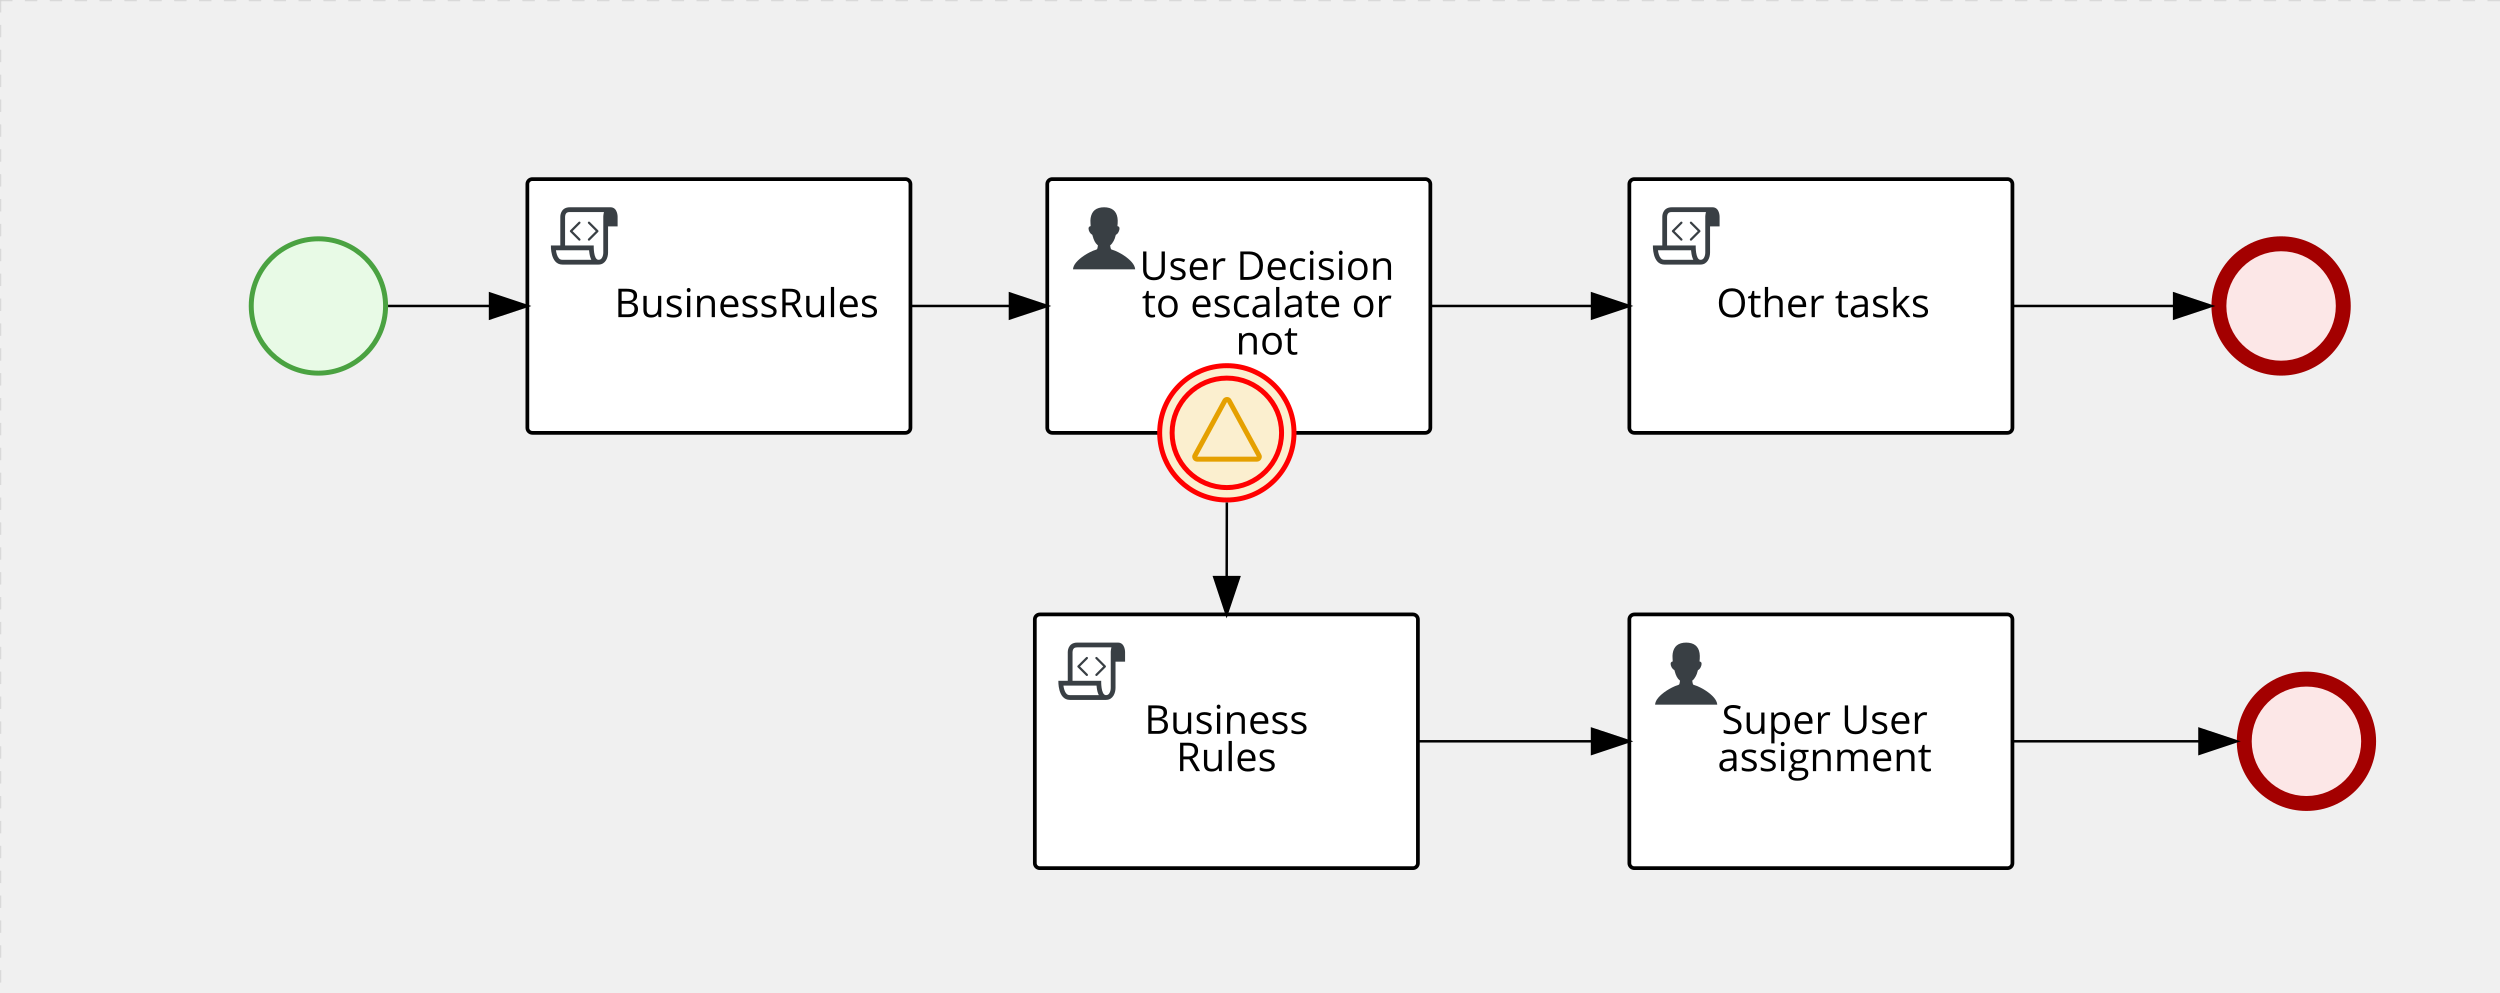
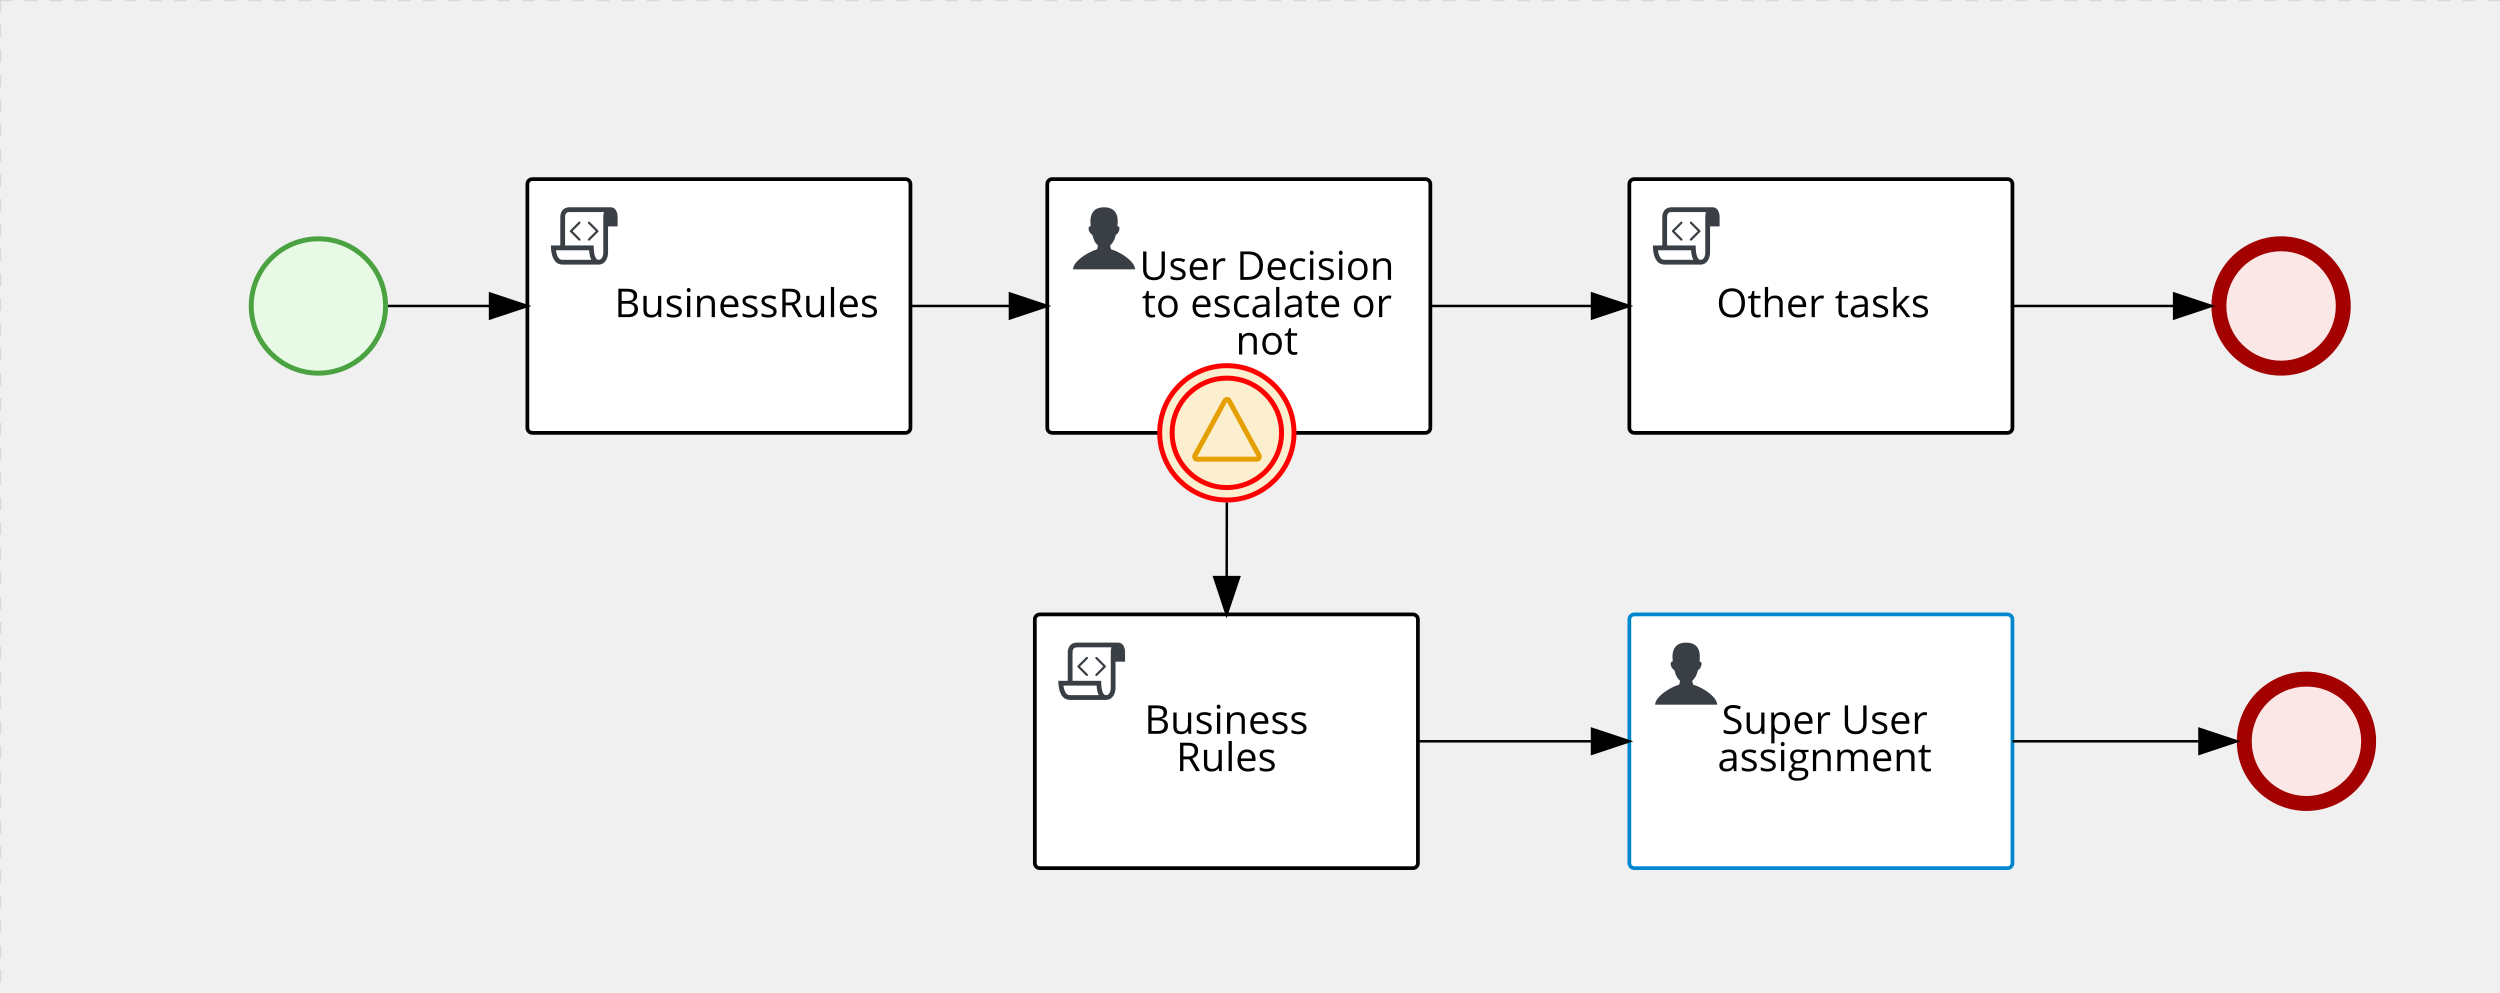
<svg xmlns="http://www.w3.org/2000/svg" version="1.1" width="1005" height="399" viewBox="0 0 1005 399">
  <defs />
  <g transform="matrix(1,0,0,1,0,0)">
    <g>
      <g>
        <g>
          <path fill="none" stroke="#d3d3d3" paint-order="fill stroke markers" d=" M 0 0 L 1200 0" stroke-miterlimit="10" stroke-opacity="0.8" stroke-dasharray="5" />
        </g>
        <g>
          <path fill="none" stroke="#d3d3d3" paint-order="fill stroke markers" d=" M 0 0 L 0 800" stroke-miterlimit="10" stroke-opacity="0.8" stroke-dasharray="5" />
        </g>
      </g>
      <g id="_BD474027-469B-4EB5-A67E-1AA83A2FE7F5" bpmn2nodeid="_BD474027-469B-4EB5-A67E-1AA83A2FE7F5" transform="matrix(1,0,0,1,889,95)">
        <g>
          <path fill="none" stroke="none" />
        </g>
        <g transform="matrix(0.125,0,0,0.125,0,0)">
          <g transform="matrix(1,0,0,1,0,0)">
            <path fill="#fce7e7" stroke="none" id="_BD474027-469B-4EB5-A67E-1AA83A2FE7F5?shapeType=BACKGROUND" paint-order="stroke fill markers" d=" M 0 0 M 444 224 C 444 263.9 434.2 300.8 414.4 334.5 C 394.7 368.2 368 394.9 334.4 414.5 C 300.8 434.1 263.9 444 224 444 C 184.1 444 147.2 434.2 113.5 414.4 C 79.8 394.7 53.1 368 33.5 334.4 C 13.9 300.8 4 263.9 4 224 C 4 184.1 13.8 147.2 33.6 113.5 C 53.4 79.8 80.1 53.1 113.6 33.5 C 147.1 13.9 184.1 4 224 4 C 263.9 4 300.8 13.8 334.5 33.6 C 368.2 53.4 394.9 80.1 414.5 113.6 C 434.1 147.1 444 184.1 444 224 Z" />
          </g>
          <g>
            <g transform="matrix(1,0,0,1,0,0)">
              <g transform="matrix(1,0,0,1,0,0)">
                <path fill="rgb(163,0,0)" stroke="none" id="_BD474027-469B-4EB5-A67E-1AA83A2FE7F5?shapeType=BORDER&amp;renderType=FILL" paint-order="stroke fill markers" d=" M 0 0 M 224 0 C 100.3 0 0 100.3 0 224 C 0 347.7 100.3 448 224 448 C 347.7 448 448 347.7 448 224 C 448 100.3 347.7 0 224 0 Z M 0 0 M 224 400 C 126.8 400 48 321.2 48 224 C 48 126.8 126.8 48 224 48 C 321.2 48 400 126.8 400 224 C 400 321.2 321.2 400 224 400 Z" />
              </g>
            </g>
          </g>
        </g>
        <g transform="matrix(1,0,0,1,28,61)" />
      </g>
      <g transform="matrix(1,0,0,1,889,95)" />
      <g id="_FAA406A2-92A5-4FA6-9279-C7E798190B96" bpmn2nodeid="_FAA406A2-92A5-4FA6-9279-C7E798190B96" transform="matrix(1,0,0,1,655,72)">
        <g>
          <path fill="none" stroke="none" />
        </g>
        <g transform="matrix(1,0,0,1,0,0)">
          <path fill="#ffffff" stroke="none" id="_FAA406A2-92A5-4FA6-9279-C7E798190B96?shapeType=BACKGROUND" paint-order="stroke fill markers" d=" M 2 0 L 152 0 L 152 0 A 2 2 0 0 1 154 2 L 154 100 L 154 100 A 2 2 0 0 1 152 102 L 2 102 L 2 102 A 2 2 0 0 1 0 100 L 0 2 L 0 2 A 2 2 0 0 1 2 0 Z" />
        </g>
        <g transform="matrix(1,0,0,1,0,0)">
          <path fill="none" stroke="#000000" id="_FAA406A2-92A5-4FA6-9279-C7E798190B96?shapeType=BORDER&amp;renderType=STROKE" paint-order="fill stroke markers" d=" M 2 0 L 152 0 L 152 0 A 2 2 0 0 1 154 2 L 154 100 L 154 100 A 2 2 0 0 1 152 102 L 2 102 L 2 102 A 2 2 0 0 1 0 100 L 0 2 L 0 2 A 2 2 0 0 1 2 0 Z" stroke-miterlimit="10" stroke-width="1.5" stroke-dasharray="" />
        </g>
        <g>
          <g transform="matrix(0.06,0,0,0.06,9.4,9.4)">
            <g transform="matrix(1,0,0,1,0,0)">
              <path fill="#393f44" stroke="none" id="_FAA406A2-92A5-4FA6-9279-C7E798190B96undefined" paint-order="stroke fill markers" d=" M 0 0 M 197.3 130.2 C 194.4 127.3 189.6 127.3 186.7 130.2 L 130.2 186.7 C 127.3 189.6 127.3 194.4 130.2 197.3 L 186.7 253.8 C 188.1 255.3 190.1 256 192 256 C 193.9 256 195.9 255.3 197.3 253.7 C 200.2 250.8 200.2 246 197.3 243.1 L 146.2 192 L 197.3 140.8 C 200.2 137.9 200.2 133.1 197.3 130.2 Z" />
            </g>
            <g transform="matrix(1,0,0,1,0,0)">
              <path fill="#393f44" stroke="none" id="_FAA406A2-92A5-4FA6-9279-C7E798190B96undefined" paint-order="stroke fill markers" d=" M 0 0 M 261.3 130.2 C 258.4 127.3 253.6 127.3 250.7 130.2 C 247.8 133.1 247.8 137.9 250.7 140.8 L 301.8 191.9 L 250.7 243 C 247.8 245.9 247.8 250.7 250.7 253.6 C 252.1 255.3 254.1 256 256 256 C 257.9 256 259.9 255.3 261.3 253.8 L 317.8 197.3 C 320.7 194.4 320.7 189.6 317.8 186.7 L 261.3 130.2 Z" />
            </g>
            <g transform="matrix(1,0,0,1,0,0)">
              <path fill="#393f44" stroke="none" id="_FAA406A2-92A5-4FA6-9279-C7E798190B96undefined" paint-order="stroke fill markers" d=" M 0 0 M 400 32 C 400 32 152.8 32 128 32 C 62 32 64 96 64 96 L 64 288 L 1 288 C 1 288 -4 416 78 416 L 320 416 C 368 416 384 368 384 336 C 384 314.2 384 224.4 384 160 L 448 160 L 448 96 C 448 96 449 32 400 32 Z M 0 0 M 78 383.9 C 68.5 383.9 61.6 381.1 55.5 374.9 C 43.4 362.4 37.5 339.6 34.9 320 L 256.9 320 C 257.1 322.7 257.3 325.4 257.6 328.2 C 260 351.6 264.7 370.1 271.9 383.9 L 78 383.9 L 78 383.9 Z M 0 0 M 352 336 C 352 345.9 349.6 360.3 342.9 371 C 337.2 380.1 330.4 384 320 384 C 285 384 288 288 288 288 L 96 288 L 96 96 L 96 95.9 L 96 95.1 C 96 90.6 97.6 78.3 104.7 71.2 C 106.5 69.4 111.9 64 128 64 L 356.5 64 C 354.4 72.8 352.8 81.8 352.2 89.9 C 352.2 90.5 352.1 91.1 352.1 91.7 C 352.1 92 352.1 92.3 352.1 92.6 C 352 94.8 352 96 352 96 L 352 160 L 352 336 Z" />
            </g>
          </g>
        </g>
        <g transform="matrix(1,0,0,1,35,43.5)">
          <text fill="#000000" stroke="none" font-family="Open Sans" font-size="12pt" font-style="normal" font-weight="normal" text-decoration="normal" x="42.902" y="12" text-anchor="middle" dominant-baseline="alphabetic">Other tasks</text>
        </g>
      </g>
      <g id="_46A5945D-DB82-4CBB-A886-65FFB29D80F6" bpmn2nodeid="_46A5945D-DB82-4CBB-A886-65FFB29D80F6">
        <g>
          <path fill="none" stroke="#000000" paint-order="fill stroke markers" d=" M 809 123 L 874 123" stroke-miterlimit="10" stroke-dasharray="" />
        </g>
        <g transform="matrix(1,0,0,1,809,123)" />
        <g transform="matrix(6.123233995736766e-17,1,-1,6.123233995736766e-17,889,118)">
          <path fill="#000000" stroke="#000000" paint-order="fill stroke markers" d=" M 10 15 L 0 15 L 5 0 Z" stroke-miterlimit="10" stroke-dasharray="" />
        </g>
        <g transform="matrix(1,0,0,1,809,113)" />
      </g>
      <g id="_51D4E7FF-A19E-4F4F-8A07-EA2488FEAC60" bpmn2nodeid="_51D4E7FF-A19E-4F4F-8A07-EA2488FEAC60" transform="matrix(1,0,0,1,421,72)">
        <g>
          <path fill="none" stroke="none" />
        </g>
        <g transform="matrix(1,0,0,1,0,0)">
          <path fill="#ffffff" stroke="none" id="_51D4E7FF-A19E-4F4F-8A07-EA2488FEAC60?shapeType=BACKGROUND" paint-order="stroke fill markers" d=" M 2 0 L 152 0 L 152 0 A 2 2 0 0 1 154 2 L 154 100 L 154 100 A 2 2 0 0 1 152 102 L 2 102 L 2 102 A 2 2 0 0 1 0 100 L 0 2 L 0 2 A 2 2 0 0 1 2 0 Z" />
        </g>
        <g transform="matrix(1,0,0,1,0,0)">
          <path fill="none" stroke="rgb(0,0,0)" id="_51D4E7FF-A19E-4F4F-8A07-EA2488FEAC60?shapeType=BORDER&amp;renderType=STROKE" paint-order="fill stroke markers" d=" M 2 0 L 152 0 L 152 0 A 2 2 0 0 1 154 2 L 154 100 L 154 100 A 2 2 0 0 1 152 102 L 2 102 L 2 102 A 2 2 0 0 1 0 100 L 0 2 L 0 2 A 2 2 0 0 1 2 0 Z" stroke-miterlimit="10" stroke-width="1.5" stroke-dasharray="" />
        </g>
        <g>
          <g transform="matrix(0.06,0,0,0.06,9.4,9.4)">
            <g transform="matrix(1,0,0,1,0,0)">
              <path fill="#393f44" stroke="none" id="_51D4E7FF-A19E-4F4F-8A07-EA2488FEAC60undefined" paint-order="stroke fill markers" d=" M 0 0 M 16 445.21 C 16 440.869 18.784 431.129 22.001 424.217 C 35.768 394.64 77.283 359.28 129 333.084 C 144.516 325.224 157.347 319.964 167.807 317.174 C 171.932 316.074 175.729 314.414 176.525 313.363 C 178.894 310.234 180.914 302.908 181.727 294.5 L 182.5 286.5 L 178.507 283.455 C 166.303 274.146 154.284 251.678 148.04 226.5 C 145.611 216.707 145.056 215.462 142.984 215.158 C 141.703 214.97 138.083 212.243 134.939 209.099 C 123.233 197.393 116.891 177.376 121.44 166.49 C 123.002 162.751 128.155 159.01 131.75 159.004 C 134.448 159 134.471 158.603 132.914 138.788 C 130.927 113.496 134.279 92.265 143.132 74.076 C 152.232 55.38 167.569 42.882 189.049 36.66 C 210.203 30.532 237.797 30.532 258.951 36.66 C 300.042 48.563 318.958 83.806 314.955 141 C 314.32 150.075 313.624 157.788 313.409 158.14 C 313.194 158.493 314.575 159.073 316.479 159.43 C 328.929 161.766 330.986 177.018 321.496 196.621 C 316.903 206.109 309.357 214.508 304.817 215.185 C 303.023 215.453 302.293 217.146 299.943 226.5 C 296.659 239.567 294.474 245.305 287.948 257.995 C 282.491 268.606 273.035 281.109 268.108 284.229 L 264.871 286.278 L 265.518 292.889 C 266.345 301.33 268.639 309.871 270.877 312.837 C 272.067 314.415 275.002 315.79 280.063 317.139 C 291.069 320.075 303.617 325.274 321 334.102 C 369.815 358.891 410.848 393.758 425.032 422.5 C 429.07 430.682 432 440.232 432 445.21 L 432 448 L 224 448 L 16 448 L 16 445.21 Z" />
            </g>
          </g>
        </g>
        <g transform="matrix(1,0,0,1,4.04,13.68)">
          <g transform="matrix(0.04,0,0,0.04,63.36,69.12)">
            <g transform="matrix(1,0,0,1,0,0)">
              <path fill="none" stroke="none" />
            </g>
            <g transform="matrix(1,0,0,1,0,0)">
              <path fill="none" stroke="none" />
            </g>
          </g>
        </g>
        <g transform="matrix(1,0,0,1,35,28.5)">
          <text fill="#000000" stroke="none" font-family="Open Sans" font-size="12pt" font-style="normal" font-weight="normal" text-decoration="normal" x="53.285" y="12" text-anchor="middle" dominant-baseline="alphabetic">User Decision </text>
          <text fill="#000000" stroke="none" font-family="Open Sans" font-size="12pt" font-style="normal" font-weight="normal" text-decoration="normal" x="53.285" y="27" text-anchor="middle" dominant-baseline="alphabetic">to escalate or </text>
          <text fill="#000000" stroke="none" font-family="Open Sans" font-size="12pt" font-style="normal" font-weight="normal" text-decoration="normal" x="53.285" y="42" text-anchor="middle" dominant-baseline="alphabetic">          not          </text>
        </g>
        <g id="_EB840385-E07F-489F-B9EF-E620326FB830" bpmn2nodeid="_EB840385-E07F-489F-B9EF-E620326FB830" transform="matrix(1,0,0,1,44.18868,74)">
          <g>
            <path fill="none" stroke="none" />
          </g>
          <g transform="matrix(0.125,0,0,0.125,0,0)">
            <g transform="matrix(1,0,0,1,0,0)">
              <path fill="#fbefcf" stroke="none" id="_EB840385-E07F-489F-B9EF-E620326FB830?shapeType=BACKGROUND" paint-order="stroke fill markers" d=" M 0 0 M 444 224 C 444 263.9 434.2 300.8 414.4 334.5 C 394.7 368.2 368 394.9 334.4 414.5 C 300.8 434.1 263.9 444 224 444 C 184.1 444 147.2 434.2 113.5 414.4 C 79.8 394.7 53.1 368 33.5 334.4 C 13.9 300.8 4 263.9 4 224 C 4 184.1 13.8 147.2 33.6 113.5 C 53.4 79.8 80.1 53.1 113.6 33.5 C 147.1 13.9 184.1 4 224 4 C 263.9 4 300.8 13.8 334.5 33.6 C 368.2 53.4 394.9 80.1 414.5 113.6 C 434.1 147.1 444 184.1 444 224 Z" />
            </g>
            <g>
              <g transform="matrix(1,0,0,1,0,0)">
                <g transform="matrix(1,0,0,1,0,0)">
                  <path fill="rgb(255,0,0)" stroke="none" id="_EB840385-E07F-489F-B9EF-E620326FB830?shapeType=BORDER&amp;renderType=FILL" paint-order="stroke fill markers" d=" M 0 0 M 224 408 C 122.5 408 40 325.5 40 224 C 40 122.5 122.5 40 224 40 C 325.5 40 408 122.5 408 224 C 408 325.5 325.5 408 224 408 Z M 0 0 M 224 56 C 131.4 56 56 131.4 56 224 C 56 316.6 131.4 392 224 392 C 316.6 392 392 316.6 392 224 C 392 131.4 316.6 56 224 56 Z M 0 0 M 224 16 C 252.1 16 279.3 21.5 305 32.3 C 329.8 42.8 352 57.8 371.1 76.9 C 390.2 96 405.2 118.3 415.7 143 C 426.5 168.6 432 195.9 432 224 C 432 252.1 426.5 279.3 415.7 305 C 405.2 329.8 390.2 352 371.1 371.1 C 352 390.2 329.7 405.2 305 415.7 C 279.4 426.5 252.1 432 224 432 C 195.9 432 168.7 426.5 143 415.7 C 118.2 405.2 96 390.2 76.9 371.1 C 57.8 352 42.8 329.7 32.3 305 C 21.5 279.3 16 252.1 16 224 C 16 195.9 21.5 168.7 32.3 143 C 42.8 118.2 57.8 96 76.9 76.9 C 96 57.8 118.3 42.8 143 32.3 C 168.7 21.5 195.9 16 224 16 M 224 0 C 100.3 0 0 100.3 0 224 C 0 347.7 100.3 448 224 448 C 347.7 448 448 347.7 448 224 C 448 100.3 347.7 0 224 0 L 224 0 Z" />
                </g>
              </g>
            </g>
            <g>
              <g transform="matrix(1,0,0,1,0,0)">
                <g transform="matrix(1,0,0,1,0,0)">
                  <path fill="#e5a000" stroke="none" id="_EB840385-E07F-489F-B9EF-E620326FB830undefined" paint-order="stroke fill markers" d=" M 0 0 M 224.6 124.8 L 320.5 300.7 L 128.8 300.7 L 224.6 124.8 M 224.6 108.7 C 221.7 108.7 219 109.5 216.5 110.9 C 214 112.3 212.1 114.5 210.6 117 L 114.7 293 C 111.8 298.2 111.9 303.5 114.9 308.8 C 116.3 311.2 118.2 313.2 120.7 314.6 C 123.1 316 125.8 316.7 128.7 316.7 L 320.5 316.7 C 323.4 316.7 325.9 316 328.4 314.6 C 330.9 313.2 332.8 311.3 334.2 308.8 C 337.3 303.6 337.3 298.3 334.4 293 L 238.5 117 C 237.1 114.4 235.2 112.4 232.7 110.9 C 230.2 109.4 227.5 108.7 224.6 108.7 L 224.6 108.7 Z" />
                </g>
              </g>
            </g>
          </g>
          <g transform="matrix(1,0,0,1,28,61)" />
        </g>
      </g>
      <g id="_0A80A1EB-8285-4338-B870-BC2B30D23E46" bpmn2nodeid="_0A80A1EB-8285-4338-B870-BC2B30D23E46">
        <g>
          <path fill="none" stroke="#000000" paint-order="fill stroke markers" d=" M 575 123 L 640 123" stroke-miterlimit="10" stroke-dasharray="" />
        </g>
        <g transform="matrix(1,0,0,1,575,123)" />
        <g transform="matrix(6.123233995736766e-17,1,-1,6.123233995736766e-17,655,118)">
          <path fill="#000000" stroke="#000000" paint-order="fill stroke markers" d=" M 10 15 L 0 15 L 5 0 Z" stroke-miterlimit="10" stroke-dasharray="" />
        </g>
        <g transform="matrix(1,0,0,1,575,113)" />
      </g>
      <g transform="matrix(1,0,0,1,655,72)" />
      <g transform="matrix(1,0,0,1,421,72)" />
      <g transform="matrix(1,0,0,1,465.1887,146)" />
      <g id="_EEEACD43-7901-4AAD-8FB2-8275E82F26EF" bpmn2nodeid="_EEEACD43-7901-4AAD-8FB2-8275E82F26EF" transform="matrix(1,0,0,1,100,95)">
        <g>
          <path fill="none" stroke="none" />
        </g>
        <g transform="matrix(0.125,0,0,0.125,0,0)">
          <g transform="matrix(1,0,0,1,0,0)">
            <path fill="#e8fae6" stroke="none" id="_EEEACD43-7901-4AAD-8FB2-8275E82F26EF?shapeType=BACKGROUND" paint-order="stroke fill markers" d=" M 0 0 M 444 224 C 444 263.9 434.2 300.8 414.4 334.5 C 394.7 368.2 368 394.9 334.4 414.5 C 300.8 434.1 263.9 444 224 444 C 184.1 444 147.2 434.2 113.5 414.4 C 79.8 394.7 53.1 368 33.5 334.4 C 13.9 300.8 4 263.9 4 224 C 4 184.1 13.8 147.2 33.6 113.5 C 53.4 79.8 80.1 53.1 113.6 33.5 C 147.1 13.9 184.1 4 224 4 C 263.9 4 300.8 13.8 334.5 33.6 C 368.2 53.4 394.9 80.1 414.5 113.6 C 434.1 147.1 444 184.1 444 224 Z" />
          </g>
          <g>
            <g transform="matrix(1,0,0,1,0,0)">
              <g transform="matrix(1,0,0,1,0,0)">
                <path fill="rgb(74,162,65)" stroke="none" id="_EEEACD43-7901-4AAD-8FB2-8275E82F26EF?shapeType=BORDER&amp;renderType=FILL" paint-order="stroke fill markers" d=" M 0 0 M 224 0 C 100.3 0 0 100.3 0 224 C 0 347.7 100.3 448 224 448 C 347.7 448 448 347.7 448 224 C 448 100.3 347.7 0 224 0 Z M 0 0 M 224 432 C 109.1 432 16 338.9 16 224 C 16 109.1 109.1 16 224 16 C 338.9 16 432 109.1 432 224 C 432 338.9 338.9 432 224 432 Z" />
              </g>
            </g>
          </g>
        </g>
        <g transform="matrix(1,0,0,1,28,61)" />
      </g>
      <g transform="matrix(1,0,0,1,100,95)" />
      <g id="_E5DF8A2B-7EDF-4E03-8CA6-6BF6FB44B7C6" bpmn2nodeid="_E5DF8A2B-7EDF-4E03-8CA6-6BF6FB44B7C6" transform="matrix(1,0,0,1,212,72)">
        <g>
          <path fill="none" stroke="none" />
        </g>
        <g transform="matrix(1,0,0,1,0,0)">
          <path fill="#ffffff" stroke="none" id="_E5DF8A2B-7EDF-4E03-8CA6-6BF6FB44B7C6?shapeType=BACKGROUND" paint-order="stroke fill markers" d=" M 2 0 L 152 0 L 152 0 A 2 2 0 0 1 154 2 L 154 100 L 154 100 A 2 2 0 0 1 152 102 L 2 102 L 2 102 A 2 2 0 0 1 0 100 L 0 2 L 0 2 A 2 2 0 0 1 2 0 Z" />
        </g>
        <g transform="matrix(1,0,0,1,0,0)">
          <path fill="none" stroke="rgb(0,0,0)" id="_E5DF8A2B-7EDF-4E03-8CA6-6BF6FB44B7C6?shapeType=BORDER&amp;renderType=STROKE" paint-order="fill stroke markers" d=" M 2 0 L 152 0 L 152 0 A 2 2 0 0 1 154 2 L 154 100 L 154 100 A 2 2 0 0 1 152 102 L 2 102 L 2 102 A 2 2 0 0 1 0 100 L 0 2 L 0 2 A 2 2 0 0 1 2 0 Z" stroke-miterlimit="10" stroke-width="1.5" stroke-dasharray="" />
        </g>
        <g>
          <g transform="matrix(0.06,0,0,0.06,9.4,9.4)">
            <g transform="matrix(1,0,0,1,0,0)">
              <path fill="#393f44" stroke="none" id="_E5DF8A2B-7EDF-4E03-8CA6-6BF6FB44B7C6undefined" paint-order="stroke fill markers" d=" M 0 0 M 197.3 130.2 C 194.4 127.3 189.6 127.3 186.7 130.2 L 130.2 186.7 C 127.3 189.6 127.3 194.4 130.2 197.3 L 186.7 253.8 C 188.1 255.3 190.1 256 192 256 C 193.9 256 195.9 255.3 197.3 253.7 C 200.2 250.8 200.2 246 197.3 243.1 L 146.2 192 L 197.3 140.8 C 200.2 137.9 200.2 133.1 197.3 130.2 Z" />
            </g>
            <g transform="matrix(1,0,0,1,0,0)">
              <path fill="#393f44" stroke="none" id="_E5DF8A2B-7EDF-4E03-8CA6-6BF6FB44B7C6undefined" paint-order="stroke fill markers" d=" M 0 0 M 261.3 130.2 C 258.4 127.3 253.6 127.3 250.7 130.2 C 247.8 133.1 247.8 137.9 250.7 140.8 L 301.8 191.9 L 250.7 243 C 247.8 245.9 247.8 250.7 250.7 253.6 C 252.1 255.3 254.1 256 256 256 C 257.9 256 259.9 255.3 261.3 253.8 L 317.8 197.3 C 320.7 194.4 320.7 189.6 317.8 186.7 L 261.3 130.2 Z" />
            </g>
            <g transform="matrix(1,0,0,1,0,0)">
              <path fill="#393f44" stroke="none" id="_E5DF8A2B-7EDF-4E03-8CA6-6BF6FB44B7C6undefined" paint-order="stroke fill markers" d=" M 0 0 M 400 32 C 400 32 152.8 32 128 32 C 62 32 64 96 64 96 L 64 288 L 1 288 C 1 288 -4 416 78 416 L 320 416 C 368 416 384 368 384 336 C 384 314.2 384 224.4 384 160 L 448 160 L 448 96 C 448 96 449 32 400 32 Z M 0 0 M 78 383.9 C 68.5 383.9 61.6 381.1 55.5 374.9 C 43.4 362.4 37.5 339.6 34.9 320 L 256.9 320 C 257.1 322.7 257.3 325.4 257.6 328.2 C 260 351.6 264.7 370.1 271.9 383.9 L 78 383.9 L 78 383.9 Z M 0 0 M 352 336 C 352 345.9 349.6 360.3 342.9 371 C 337.2 380.1 330.4 384 320 384 C 285 384 288 288 288 288 L 96 288 L 96 96 L 96 95.9 L 96 95.1 C 96 90.6 97.6 78.3 104.7 71.2 C 106.5 69.4 111.9 64 128 64 L 356.5 64 C 354.4 72.8 352.8 81.8 352.2 89.9 C 352.2 90.5 352.1 91.1 352.1 91.7 C 352.1 92 352.1 92.3 352.1 92.6 C 352 94.8 352 96 352 96 L 352 160 L 352 336 Z" />
            </g>
          </g>
        </g>
        <g transform="matrix(1,0,0,1,35,43.5)">
          <text fill="#000000" stroke="none" font-family="Open Sans" font-size="12pt" font-style="normal" font-weight="normal" text-decoration="normal" x="53.148" y="12" text-anchor="middle" dominant-baseline="alphabetic">BusinessRules</text>
        </g>
      </g>
      <g id="_B737631F-0C4E-41CB-966C-25561AC0D1AC" bpmn2nodeid="_B737631F-0C4E-41CB-966C-25561AC0D1AC">
        <g>
          <path fill="none" stroke="#000000" paint-order="fill stroke markers" d=" M 156 123 L 197 123" stroke-miterlimit="10" stroke-dasharray="" />
        </g>
        <g transform="matrix(1,0,0,1,156,123)" />
        <g transform="matrix(6.123233995736766e-17,1,-1,6.123233995736766e-17,212,118)">
          <path fill="#000000" stroke="#000000" paint-order="fill stroke markers" d=" M 10 15 L 0 15 L 5 0 Z" stroke-miterlimit="10" stroke-dasharray="" />
        </g>
        <g transform="matrix(1,0,0,1,156,113)" />
      </g>
      <g id="_DF94F19E-A552-43CA-91EF-E1ABF88AC691" bpmn2nodeid="_DF94F19E-A552-43CA-91EF-E1ABF88AC691">
        <g>
          <path fill="none" stroke="rgb(0,0,0)" paint-order="fill stroke markers" d=" M 366 123 L 406 123" stroke-miterlimit="10" stroke-dasharray="" />
        </g>
        <g transform="matrix(1,0,0,1,366,123)" />
        <g transform="matrix(6.123233995736766e-17,1,-1,6.123233995736766e-17,421,118)">
          <path fill="rgb(0,0,0)" stroke="rgb(0,0,0)" paint-order="fill stroke markers" d=" M 10 15 L 0 15 L 5 0 Z" stroke-miterlimit="10" stroke-dasharray="" />
        </g>
        <g transform="matrix(1,0,0,1,366,113)" />
      </g>
      <g transform="matrix(1,0,0,1,212,72)" />
      <g id="_7CFC8181-BAE1-4A12-99D3-765E3C407F05" bpmn2nodeid="_7CFC8181-BAE1-4A12-99D3-765E3C407F05" transform="matrix(1,0,0,1,416,247)">
        <g>
          <path fill="none" stroke="none" />
        </g>
        <g transform="matrix(1,0,0,1,0,0)">
          <path fill="#ffffff" stroke="none" id="_7CFC8181-BAE1-4A12-99D3-765E3C407F05?shapeType=BACKGROUND" paint-order="stroke fill markers" d=" M 2 0 L 152 0 L 152 0 A 2 2 0 0 1 154 2 L 154 100 L 154 100 A 2 2 0 0 1 152 102 L 2 102 L 2 102 A 2 2 0 0 1 0 100 L 0 2 L 0 2 A 2 2 0 0 1 2 0 Z" />
        </g>
        <g transform="matrix(1,0,0,1,0,0)">
          <path fill="none" stroke="rgb(0,0,0)" id="_7CFC8181-BAE1-4A12-99D3-765E3C407F05?shapeType=BORDER&amp;renderType=STROKE" paint-order="fill stroke markers" d=" M 2 0 L 152 0 L 152 0 A 2 2 0 0 1 154 2 L 154 100 L 154 100 A 2 2 0 0 1 152 102 L 2 102 L 2 102 A 2 2 0 0 1 0 100 L 0 2 L 0 2 A 2 2 0 0 1 2 0 Z" stroke-miterlimit="10" stroke-width="1.5" stroke-dasharray="" />
        </g>
        <g>
          <g transform="matrix(0.06,0,0,0.06,9.4,9.4)">
            <g transform="matrix(1,0,0,1,0,0)">
              <path fill="#393f44" stroke="none" id="_7CFC8181-BAE1-4A12-99D3-765E3C407F05undefined" paint-order="stroke fill markers" d=" M 0 0 M 197.3 130.2 C 194.4 127.3 189.6 127.3 186.7 130.2 L 130.2 186.7 C 127.3 189.6 127.3 194.4 130.2 197.3 L 186.7 253.8 C 188.1 255.3 190.1 256 192 256 C 193.9 256 195.9 255.3 197.3 253.7 C 200.2 250.8 200.2 246 197.3 243.1 L 146.2 192 L 197.3 140.8 C 200.2 137.9 200.2 133.1 197.3 130.2 Z" />
            </g>
            <g transform="matrix(1,0,0,1,0,0)">
              <path fill="#393f44" stroke="none" id="_7CFC8181-BAE1-4A12-99D3-765E3C407F05undefined" paint-order="stroke fill markers" d=" M 0 0 M 261.3 130.2 C 258.4 127.3 253.6 127.3 250.7 130.2 C 247.8 133.1 247.8 137.9 250.7 140.8 L 301.8 191.9 L 250.7 243 C 247.8 245.9 247.8 250.7 250.7 253.6 C 252.1 255.3 254.1 256 256 256 C 257.9 256 259.9 255.3 261.3 253.8 L 317.8 197.3 C 320.7 194.4 320.7 189.6 317.8 186.7 L 261.3 130.2 Z" />
            </g>
            <g transform="matrix(1,0,0,1,0,0)">
              <path fill="#393f44" stroke="none" id="_7CFC8181-BAE1-4A12-99D3-765E3C407F05undefined" paint-order="stroke fill markers" d=" M 0 0 M 400 32 C 400 32 152.8 32 128 32 C 62 32 64 96 64 96 L 64 288 L 1 288 C 1 288 -4 416 78 416 L 320 416 C 368 416 384 368 384 336 C 384 314.2 384 224.4 384 160 L 448 160 L 448 96 C 448 96 449 32 400 32 Z M 0 0 M 78 383.9 C 68.5 383.9 61.6 381.1 55.5 374.9 C 43.4 362.4 37.5 339.6 34.9 320 L 256.9 320 C 257.1 322.7 257.3 325.4 257.6 328.2 C 260 351.6 264.7 370.1 271.9 383.9 L 78 383.9 L 78 383.9 Z M 0 0 M 352 336 C 352 345.9 349.6 360.3 342.9 371 C 337.2 380.1 330.4 384 320 384 C 285 384 288 288 288 288 L 96 288 L 96 96 L 96 95.9 L 96 95.1 C 96 90.6 97.6 78.3 104.7 71.2 C 106.5 69.4 111.9 64 128 64 L 356.5 64 C 354.4 72.8 352.8 81.8 352.2 89.9 C 352.2 90.5 352.1 91.1 352.1 91.7 C 352.1 92 352.1 92.3 352.1 92.6 C 352 94.8 352 96 352 96 L 352 160 L 352 336 Z" />
            </g>
          </g>
        </g>
        <g transform="matrix(1,0,0,1,41.95703,36)">
          <text fill="#000000" stroke="none" font-family="Open Sans" font-size="12pt" font-style="normal" font-weight="normal" text-decoration="normal" x="35.043" y="12" text-anchor="middle" dominant-baseline="alphabetic">Business </text>
          <text fill="#000000" stroke="none" font-family="Open Sans" font-size="12pt" font-style="normal" font-weight="normal" text-decoration="normal" x="35.043" y="27" text-anchor="middle" dominant-baseline="alphabetic">   Rules    </text>
        </g>
      </g>
      <g id="_ED6D3EF9-457D-4B75-BCDE-918B6CB9D701" bpmn2nodeid="_ED6D3EF9-457D-4B75-BCDE-918B6CB9D701">
        <g>
          <path fill="none" stroke="#000000" paint-order="fill stroke markers" d=" M 493.189 202 L 493.13 232" stroke-miterlimit="10" stroke-dasharray="" />
        </g>
        <g transform="matrix(1,0,0,1,493.1887,202)" />
        <g transform="matrix(-0.9999981,-0.001965405,0.001965405,-0.9999981,498.1002,247.0098)">
          <path fill="#000000" stroke="#000000" paint-order="fill stroke markers" d=" M 10 15 L 0 15 L 5 0 Z" stroke-miterlimit="10" stroke-dasharray="" />
        </g>
        <g transform="matrix(1,0,0,1,503.1002,224.4803)" />
      </g>
      <g id="_0090B427-B28C-42DF-968E-94F0A727B124" bpmn2nodeid="_0090B427-B28C-42DF-968E-94F0A727B124" transform="matrix(1,0,0,1,655,247)">
        <g>
          <path fill="none" stroke="none" />
        </g>
        <g transform="matrix(1,0,0,1,0,0)">
          <path fill="#ffffff" stroke="none" id="_0090B427-B28C-42DF-968E-94F0A727B124?shapeType=BACKGROUND" paint-order="stroke fill markers" d=" M 2 0 L 152 0 L 152 0 A 2 2 0 0 1 154 2 L 154 100 L 154 100 A 2 2 0 0 1 152 102 L 2 102 L 2 102 A 2 2 0 0 1 0 100 L 0 2 L 0 2 A 2 2 0 0 1 2 0 Z" />
        </g>
        <g transform="matrix(1,0,0,1,0,0)">
-           <path fill="none" stroke="rgb(0,0,0)" id="_0090B427-B28C-42DF-968E-94F0A727B124?shapeType=BORDER&amp;renderType=STROKE" paint-order="fill stroke markers" d=" M 2 0 L 152 0 L 152 0 A 2 2 0 0 1 154 2 L 154 100 L 154 100 A 2 2 0 0 1 152 102 L 2 102 L 2 102 A 2 2 0 0 1 0 100 L 0 2 L 0 2 A 2 2 0 0 1 2 0 Z" stroke-miterlimit="10" stroke-width="1.5" stroke-dasharray="" />
+           <path fill="none" stroke="rgb(0,136,206)" id="_0090B427-B28C-42DF-968E-94F0A727B124?shapeType=BORDER&amp;renderType=STROKE" paint-order="fill stroke markers" d=" M 2 0 L 152 0 L 152 0 A 2 2 0 0 1 154 2 L 154 100 L 154 100 A 2 2 0 0 1 152 102 L 2 102 L 2 102 A 2 2 0 0 1 0 100 L 0 2 L 0 2 A 2 2 0 0 1 2 0 Z" stroke-miterlimit="10" stroke-width="1.5" stroke-dasharray="" />
        </g>
        <g>
          <g transform="matrix(0.06,0,0,0.06,9.4,9.4)">
            <g transform="matrix(1,0,0,1,0,0)">
              <path fill="#393f44" stroke="none" id="_0090B427-B28C-42DF-968E-94F0A727B124undefined" paint-order="stroke fill markers" d=" M 0 0 M 16 445.21 C 16 440.869 18.784 431.129 22.001 424.217 C 35.768 394.64 77.283 359.28 129 333.084 C 144.516 325.224 157.347 319.964 167.807 317.174 C 171.932 316.074 175.729 314.414 176.525 313.363 C 178.894 310.234 180.914 302.908 181.727 294.5 L 182.5 286.5 L 178.507 283.455 C 166.303 274.146 154.284 251.678 148.04 226.5 C 145.611 216.707 145.056 215.462 142.984 215.158 C 141.703 214.97 138.083 212.243 134.939 209.099 C 123.233 197.393 116.891 177.376 121.44 166.49 C 123.002 162.751 128.155 159.01 131.75 159.004 C 134.448 159 134.471 158.603 132.914 138.788 C 130.927 113.496 134.279 92.265 143.132 74.076 C 152.232 55.38 167.569 42.882 189.049 36.66 C 210.203 30.532 237.797 30.532 258.951 36.66 C 300.042 48.563 318.958 83.806 314.955 141 C 314.32 150.075 313.624 157.788 313.409 158.14 C 313.194 158.493 314.575 159.073 316.479 159.43 C 328.929 161.766 330.986 177.018 321.496 196.621 C 316.903 206.109 309.357 214.508 304.817 215.185 C 303.023 215.453 302.293 217.146 299.943 226.5 C 296.659 239.567 294.474 245.305 287.948 257.995 C 282.491 268.606 273.035 281.109 268.108 284.229 L 264.871 286.278 L 265.518 292.889 C 266.345 301.33 268.639 309.871 270.877 312.837 C 272.067 314.415 275.002 315.79 280.063 317.139 C 291.069 320.075 303.617 325.274 321 334.102 C 369.815 358.891 410.848 393.758 425.032 422.5 C 429.07 430.682 432 440.232 432 445.21 L 432 448 L 224 448 L 16 448 L 16 445.21 Z" />
            </g>
          </g>
        </g>
        <g transform="matrix(1,0,0,1,4.04,13.68)">
          <g transform="matrix(0.04,0,0,0.04,63.36,69.12)">
            <g transform="matrix(1,0,0,1,0,0)">
              <path fill="none" stroke="none" />
            </g>
            <g transform="matrix(1,0,0,1,0,0)">
              <path fill="none" stroke="none" />
            </g>
          </g>
        </g>
        <g transform="matrix(1,0,0,1,35,36)">
          <text fill="#000000" stroke="none" font-family="Open Sans" font-size="12pt" font-style="normal" font-weight="normal" text-decoration="normal" x="43.508" y="12" text-anchor="middle" dominant-baseline="alphabetic">Super User </text>
          <text fill="#000000" stroke="none" font-family="Open Sans" font-size="12pt" font-style="normal" font-weight="normal" text-decoration="normal" x="43.508" y="27" text-anchor="middle" dominant-baseline="alphabetic">assignment</text>
        </g>
      </g>
      <g id="_AD95788C-FE3F-4D9E-A636-32CD14CD8F49" bpmn2nodeid="_AD95788C-FE3F-4D9E-A636-32CD14CD8F49">
        <g>
          <path fill="none" stroke="rgb(0,0,0)" paint-order="fill stroke markers" d=" M 570 298 L 640 298" stroke-miterlimit="10" stroke-dasharray="" />
        </g>
        <g transform="matrix(1,0,0,1,570,298)" />
        <g transform="matrix(6.123233995736766e-17,1,-1,6.123233995736766e-17,655,293)">
          <path fill="rgb(0,0,0)" stroke="rgb(0,0,0)" paint-order="fill stroke markers" d=" M 10 15 L 0 15 L 5 0 Z" stroke-miterlimit="10" stroke-dasharray="" />
        </g>
        <g transform="matrix(1,0,0,1,570,288)" />
      </g>
-       <g transform="matrix(1,0,0,1,655,247)" />
      <g id="_DCA0D46C-E86E-422E-A998-3E045AB6C305" bpmn2nodeid="_DCA0D46C-E86E-422E-A998-3E045AB6C305" transform="matrix(1,0,0,1,899.1887,270)">
        <g>
          <path fill="none" stroke="none" />
        </g>
        <g transform="matrix(0.125,0,0,0.125,0,0)">
          <g transform="matrix(1,0,0,1,0,0)">
            <path fill="#fce7e7" stroke="none" id="_DCA0D46C-E86E-422E-A998-3E045AB6C305?shapeType=BACKGROUND" paint-order="stroke fill markers" d=" M 0 0 M 444 224 C 444 263.9 434.2 300.8 414.4 334.5 C 394.7 368.2 368 394.9 334.4 414.5 C 300.8 434.1 263.9 444 224 444 C 184.1 444 147.2 434.2 113.5 414.4 C 79.8 394.7 53.1 368 33.5 334.4 C 13.9 300.8 4 263.9 4 224 C 4 184.1 13.8 147.2 33.6 113.5 C 53.4 79.8 80.1 53.1 113.6 33.5 C 147.1 13.9 184.1 4 224 4 C 263.9 4 300.8 13.8 334.5 33.6 C 368.2 53.4 394.9 80.1 414.5 113.6 C 434.1 147.1 444 184.1 444 224 Z" />
          </g>
          <g>
            <g transform="matrix(1,0,0,1,0,0)">
              <g transform="matrix(1,0,0,1,0,0)">
                <path fill="rgb(163,0,0)" stroke="none" id="_DCA0D46C-E86E-422E-A998-3E045AB6C305?shapeType=BORDER&amp;renderType=FILL" paint-order="stroke fill markers" d=" M 0 0 M 224 0 C 100.3 0 0 100.3 0 224 C 0 347.7 100.3 448 224 448 C 347.7 448 448 347.7 448 224 C 448 100.3 347.7 0 224 0 Z M 0 0 M 224 400 C 126.8 400 48 321.2 48 224 C 48 126.8 126.8 48 224 48 C 321.2 48 400 126.8 400 224 C 400 321.2 321.2 400 224 400 Z" />
              </g>
            </g>
          </g>
        </g>
        <g transform="matrix(1,0,0,1,28,61)" />
      </g>
      <g id="_41CC43AE-8DA6-49ED-A12A-5D86C81BFA83" bpmn2nodeid="_41CC43AE-8DA6-49ED-A12A-5D86C81BFA83">
        <g>
          <path fill="none" stroke="#000000" paint-order="fill stroke markers" d=" M 809 298 L 884.189 298" stroke-miterlimit="10" stroke-dasharray="" />
        </g>
        <g transform="matrix(1,0,0,1,809,298)" />
        <g transform="matrix(6.123233995736766e-17,1,-1,6.123233995736766e-17,899.1887,293)">
          <path fill="#000000" stroke="#000000" paint-order="fill stroke markers" d=" M 10 15 L 0 15 L 5 0 Z" stroke-miterlimit="10" stroke-dasharray="" />
        </g>
        <g transform="matrix(1,0,0,1,809,288)" />
      </g>
      <g transform="matrix(1,0,0,1,899.1887,270)" />
      <g transform="matrix(1,0,0,1,416,247)" />
+       <g transform="matrix(1,0,0,1,655,247)" />
    </g>
  </g>
</svg>
